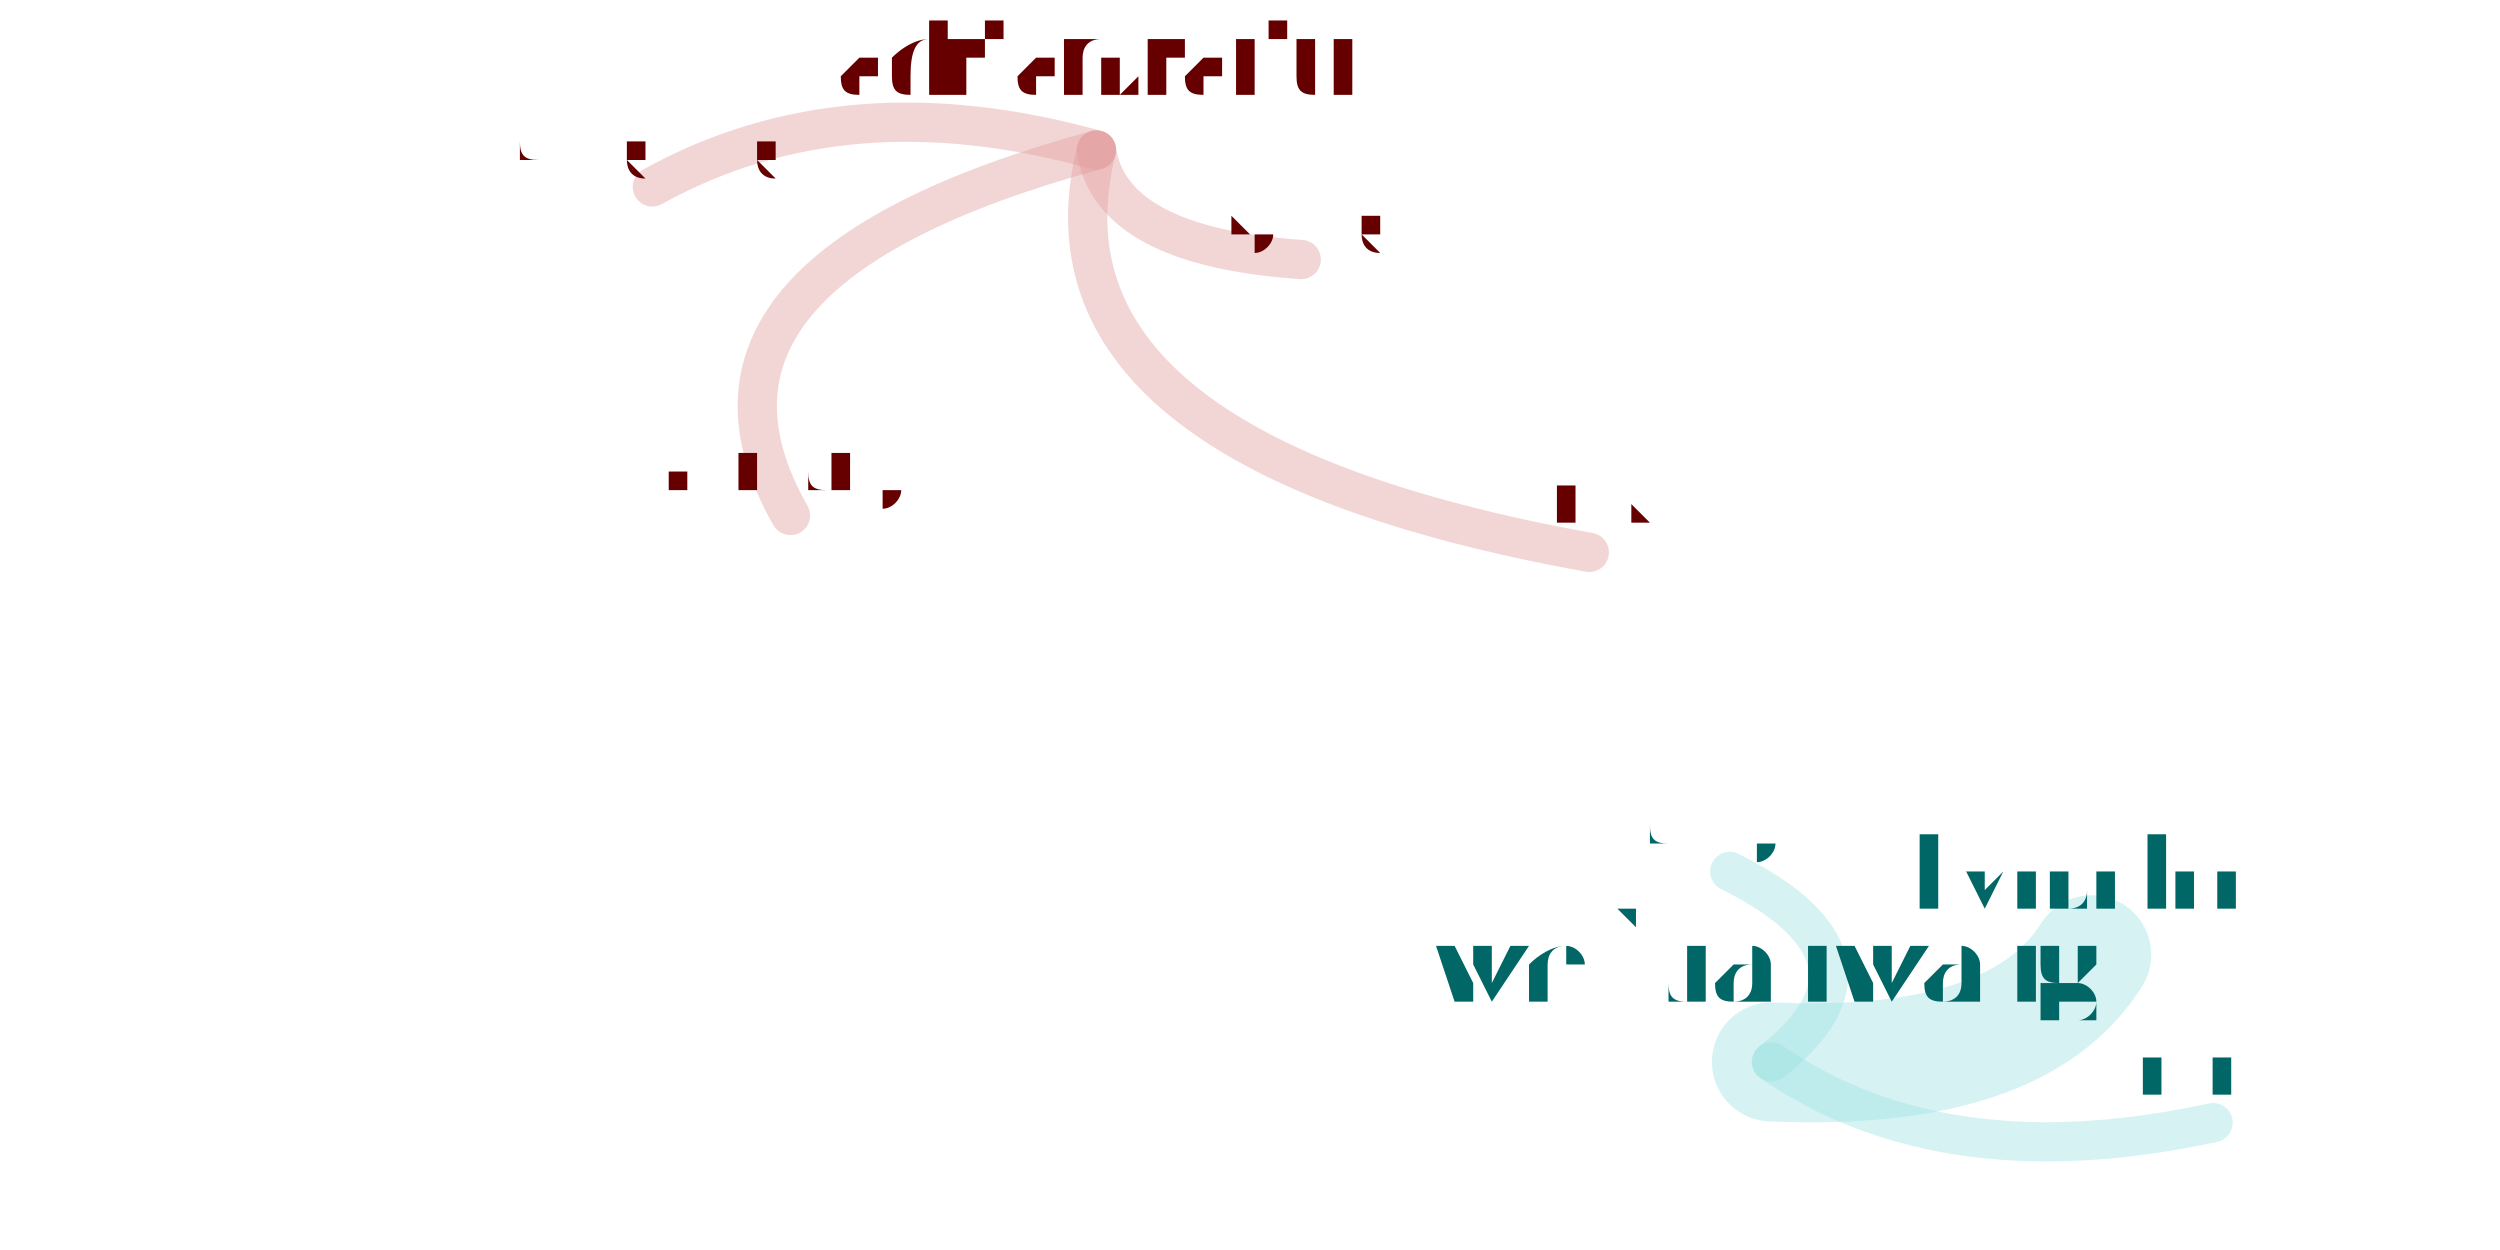
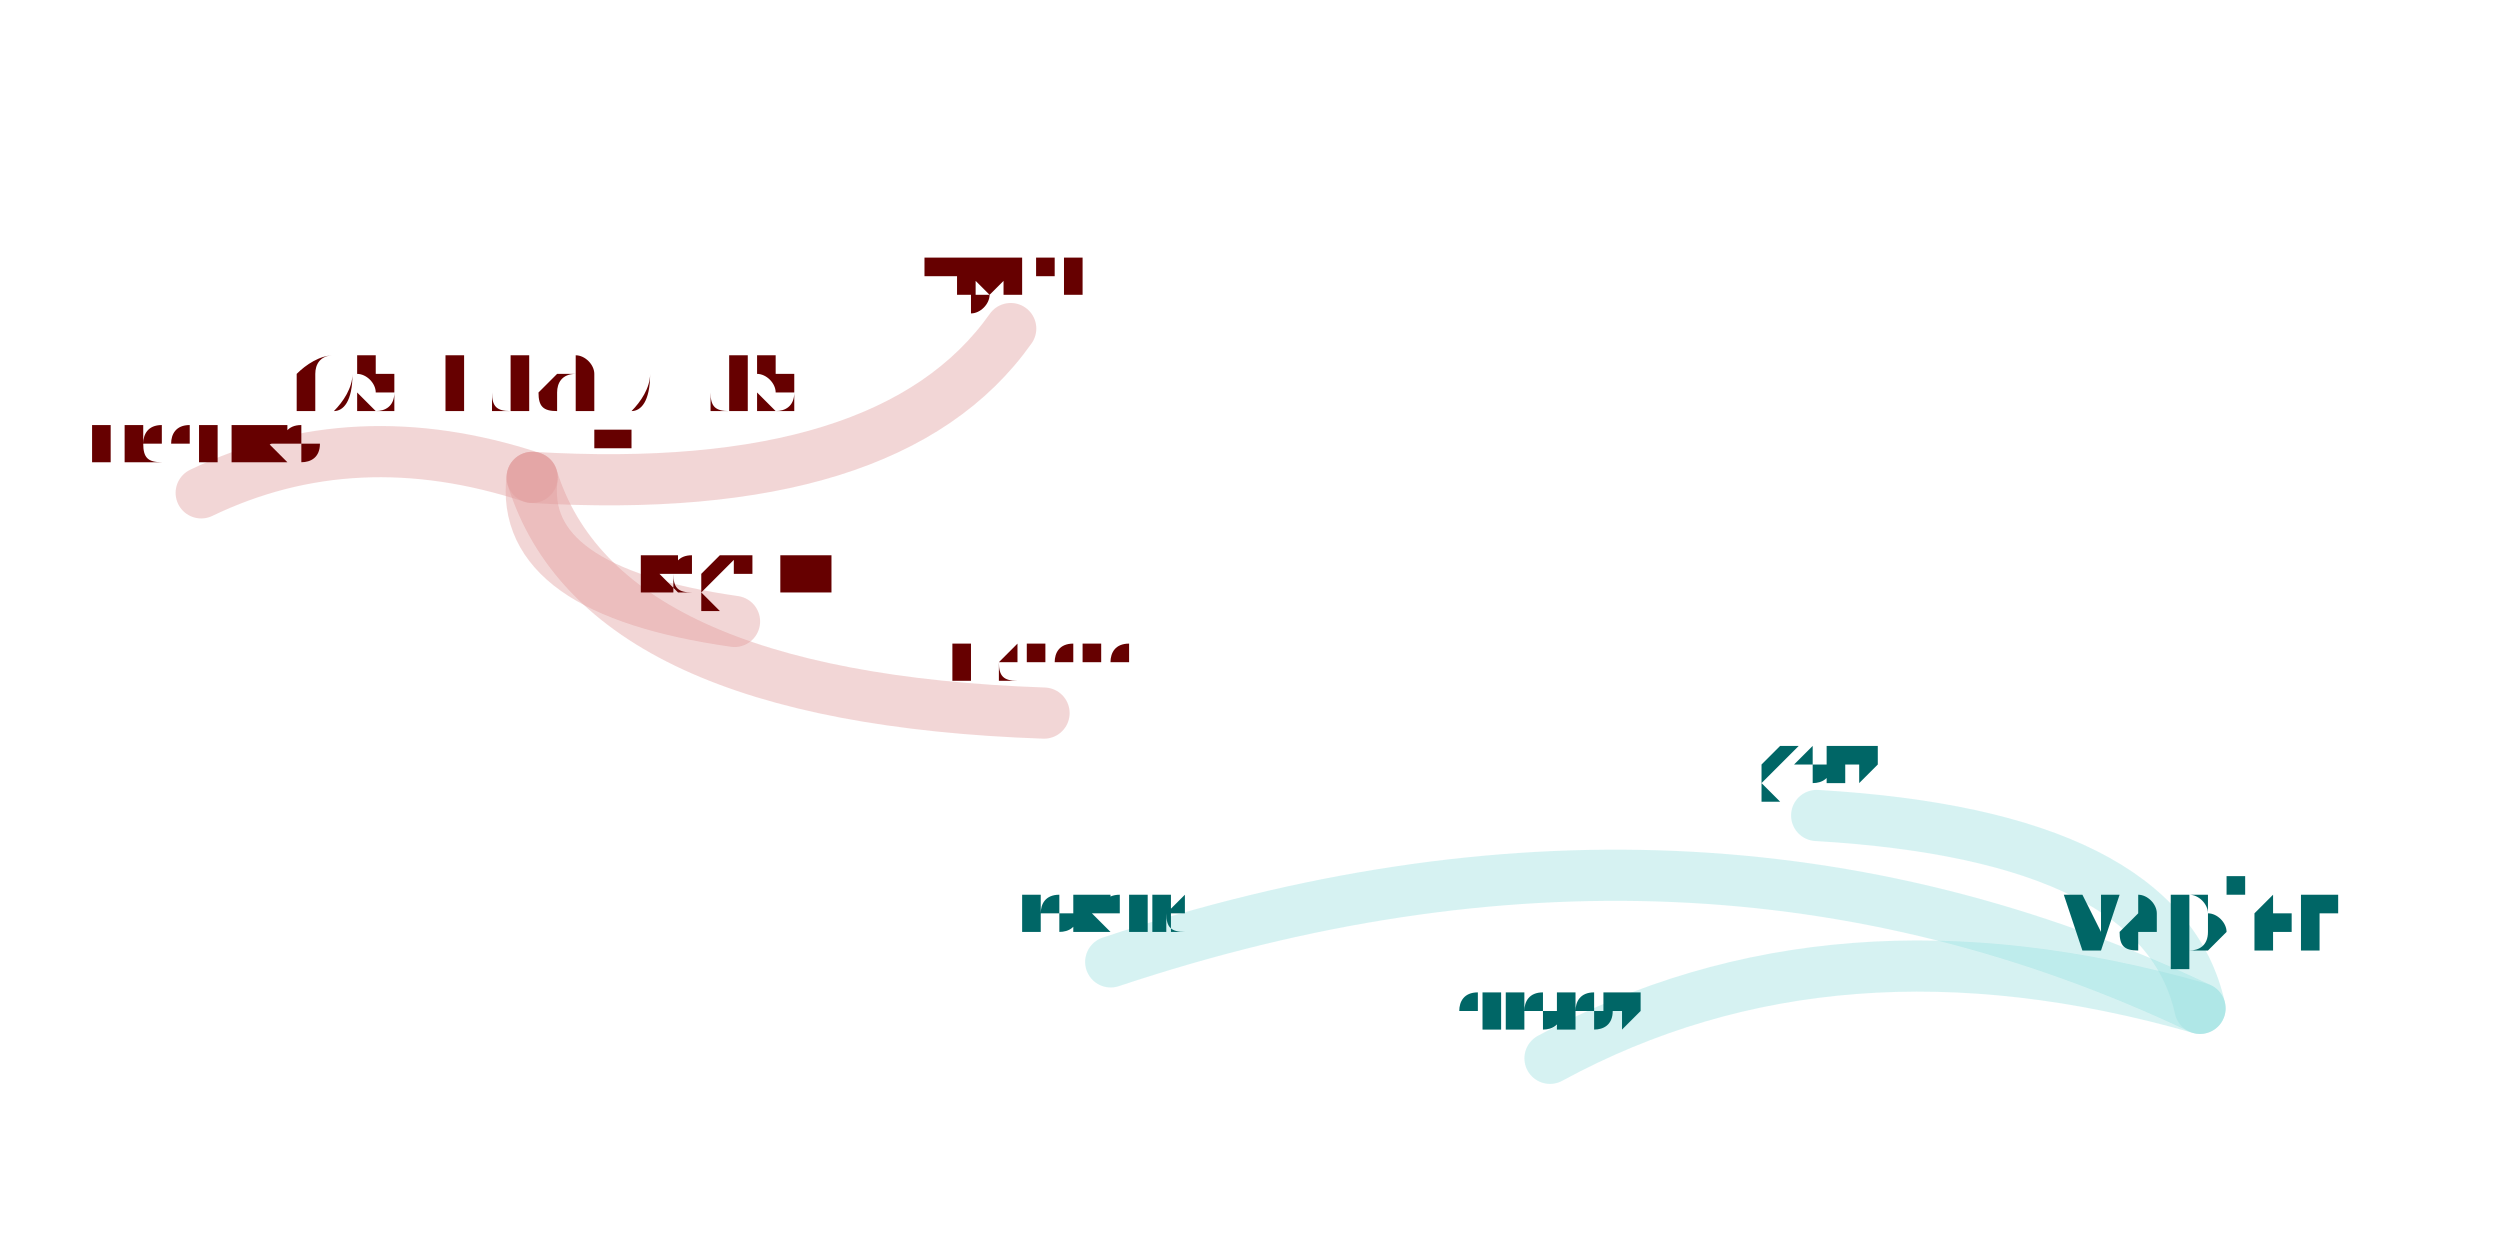
<svg xmlns="http://www.w3.org/2000/svg" width="4000" height="2000" viewBox="-0.025 -0.025 2.05 1.05">
  <style>
    path {
      fill: none;
      stroke-linecap: round;
      stroke-opacity: 0.4;
    }

    text {
      text-anchor: middle;
      alignment-baseline: hanging;
    }
  </style>
  <g opacity="0.4">
-     <path d="M0.871 0.101 Q0.660 0.042 0.498 0.132" stroke="hsl(0.0,100%,35%)" stroke-width="0.033" />
-     <path d="M0.871 0.101 Q0.883 0.182 1.043 0.193" stroke="hsl(0.0,100%,35%)" stroke-width="0.033" />
-     <path d="M0.871 0.101 Q0.808 0.353 1.285 0.439" stroke="hsl(0.0,100%,35%)" stroke-width="0.033" />
-     <path d="M0.871 0.101 Q0.497 0.203 0.614 0.408" stroke="hsl(0.0,100%,35%)" stroke-width="0.033" />
-     <path d="M1.438 0.867 Q1.645 0.876 1.707 0.777" stroke="hsl(180.0,100%,35%)" stroke-width="0.1" />
-     <path d="M1.438 0.867 Q1.583 0.967 1.809 0.918" stroke="hsl(180.0,100%,35%)" stroke-width="0.033" />
-     <path d="M1.438 0.867 Q1.549 0.780 1.403 0.707" stroke="hsl(180.0,100%,35%)" stroke-width="0.033" />
+     <path d="M0.397 0.376 Q0.248 0.327 0.119 0.389" stroke="hsl(0.0,100%,35%)" stroke-width="0.043" />
+     <path d="M0.397 0.376 Q0.698 0.394 0.799 0.251" stroke="hsl(0.0,100%,35%)" stroke-width="0.043" />
+     <path d="M0.397 0.376 Q0.454 0.561 0.827 0.574" stroke="hsl(0.0,100%,35%)" stroke-width="0.043" />
+     <path d="M0.397 0.376 Q0.385 0.471 0.567 0.497" stroke="hsl(0.0,100%,35%)" stroke-width="0.043" />
+     <path d="M1.798 0.822 Q1.372 0.620 0.883 0.783" stroke="hsl(180.0,100%,35%)" stroke-width="0.043" />
+     <path d="M1.798 0.822 Q1.491 0.734 1.252 0.864" stroke="hsl(180.0,100%,35%)" stroke-width="0.043" />
+     <path d="M1.798 0.822 Q1.766 0.677 1.476 0.660" stroke="hsl(180.0,100%,35%)" stroke-width="0.043" />
  </g>
-   <text x="0.871" y="0.054" font-size="0.094" fill="hsl(0.0,100%,20%)">adrian.ratiu</text>
-   <text x="0.498" y="0.109" font-size="0.047" fill="hsl(0.0,100%,20%)">chungsheng</text>
-   <text x="1.043" y="0.170" font-size="0.047" fill="hsl(0.0,100%,20%)">wyuang</text>
-   <text x="1.285" y="0.415" font-size="0.047" fill="hsl(0.0,100%,20%)">uekawa</text>
-   <text x="0.614" y="0.384" font-size="0.047" fill="hsl(0.0,100%,20%)">joelhockey</text>
-   <text x="1.438" y="0.815" font-size="0.105" fill="hsl(180.0,100%,20%)">weiluanwang</text>
-   <text x="1.707" y="0.736" font-size="0.082" fill="hsl(180.0,100%,20%)">byronlee</text>
-   <text x="1.809" y="0.894" font-size="0.047" fill="hsl(180.0,100%,20%)">kerker</text>
-   <text x="1.403" y="0.683" font-size="0.047" fill="hsl(180.0,100%,20%)">dennyh</text>
+   <text x="0.397" y="0.323" font-size="0.107" fill="hsl(0.0,100%,20%)">joshuapius</text>
+   <text x="0.119" y="0.362" font-size="0.053" fill="hsl(0.0,100%,20%)">hidehiko</text>
+   <text x="0.799" y="0.224" font-size="0.053" fill="hsl(0.0,100%,20%)">xiyuan</text>
+   <text x="0.827" y="0.547" font-size="0.053" fill="hsl(0.0,100%,20%)">mcasas</text>
+   <text x="0.567" y="0.471" font-size="0.053" fill="hsl(0.0,100%,20%)">kdgwill</text>
+   <text x="1.798" y="0.776" font-size="0.093" fill="hsl(180.0,100%,20%)">vapier</text>
+   <text x="0.883" y="0.756" font-size="0.053" fill="hsl(180.0,100%,20%)">lokeric</text>
+   <text x="1.252" y="0.838" font-size="0.053" fill="hsl(180.0,100%,20%)">sfrolov</text>
+   <text x="1.476" y="0.634" font-size="0.053" fill="hsl(180.0,100%,20%)">gbiv</text>
</svg>
